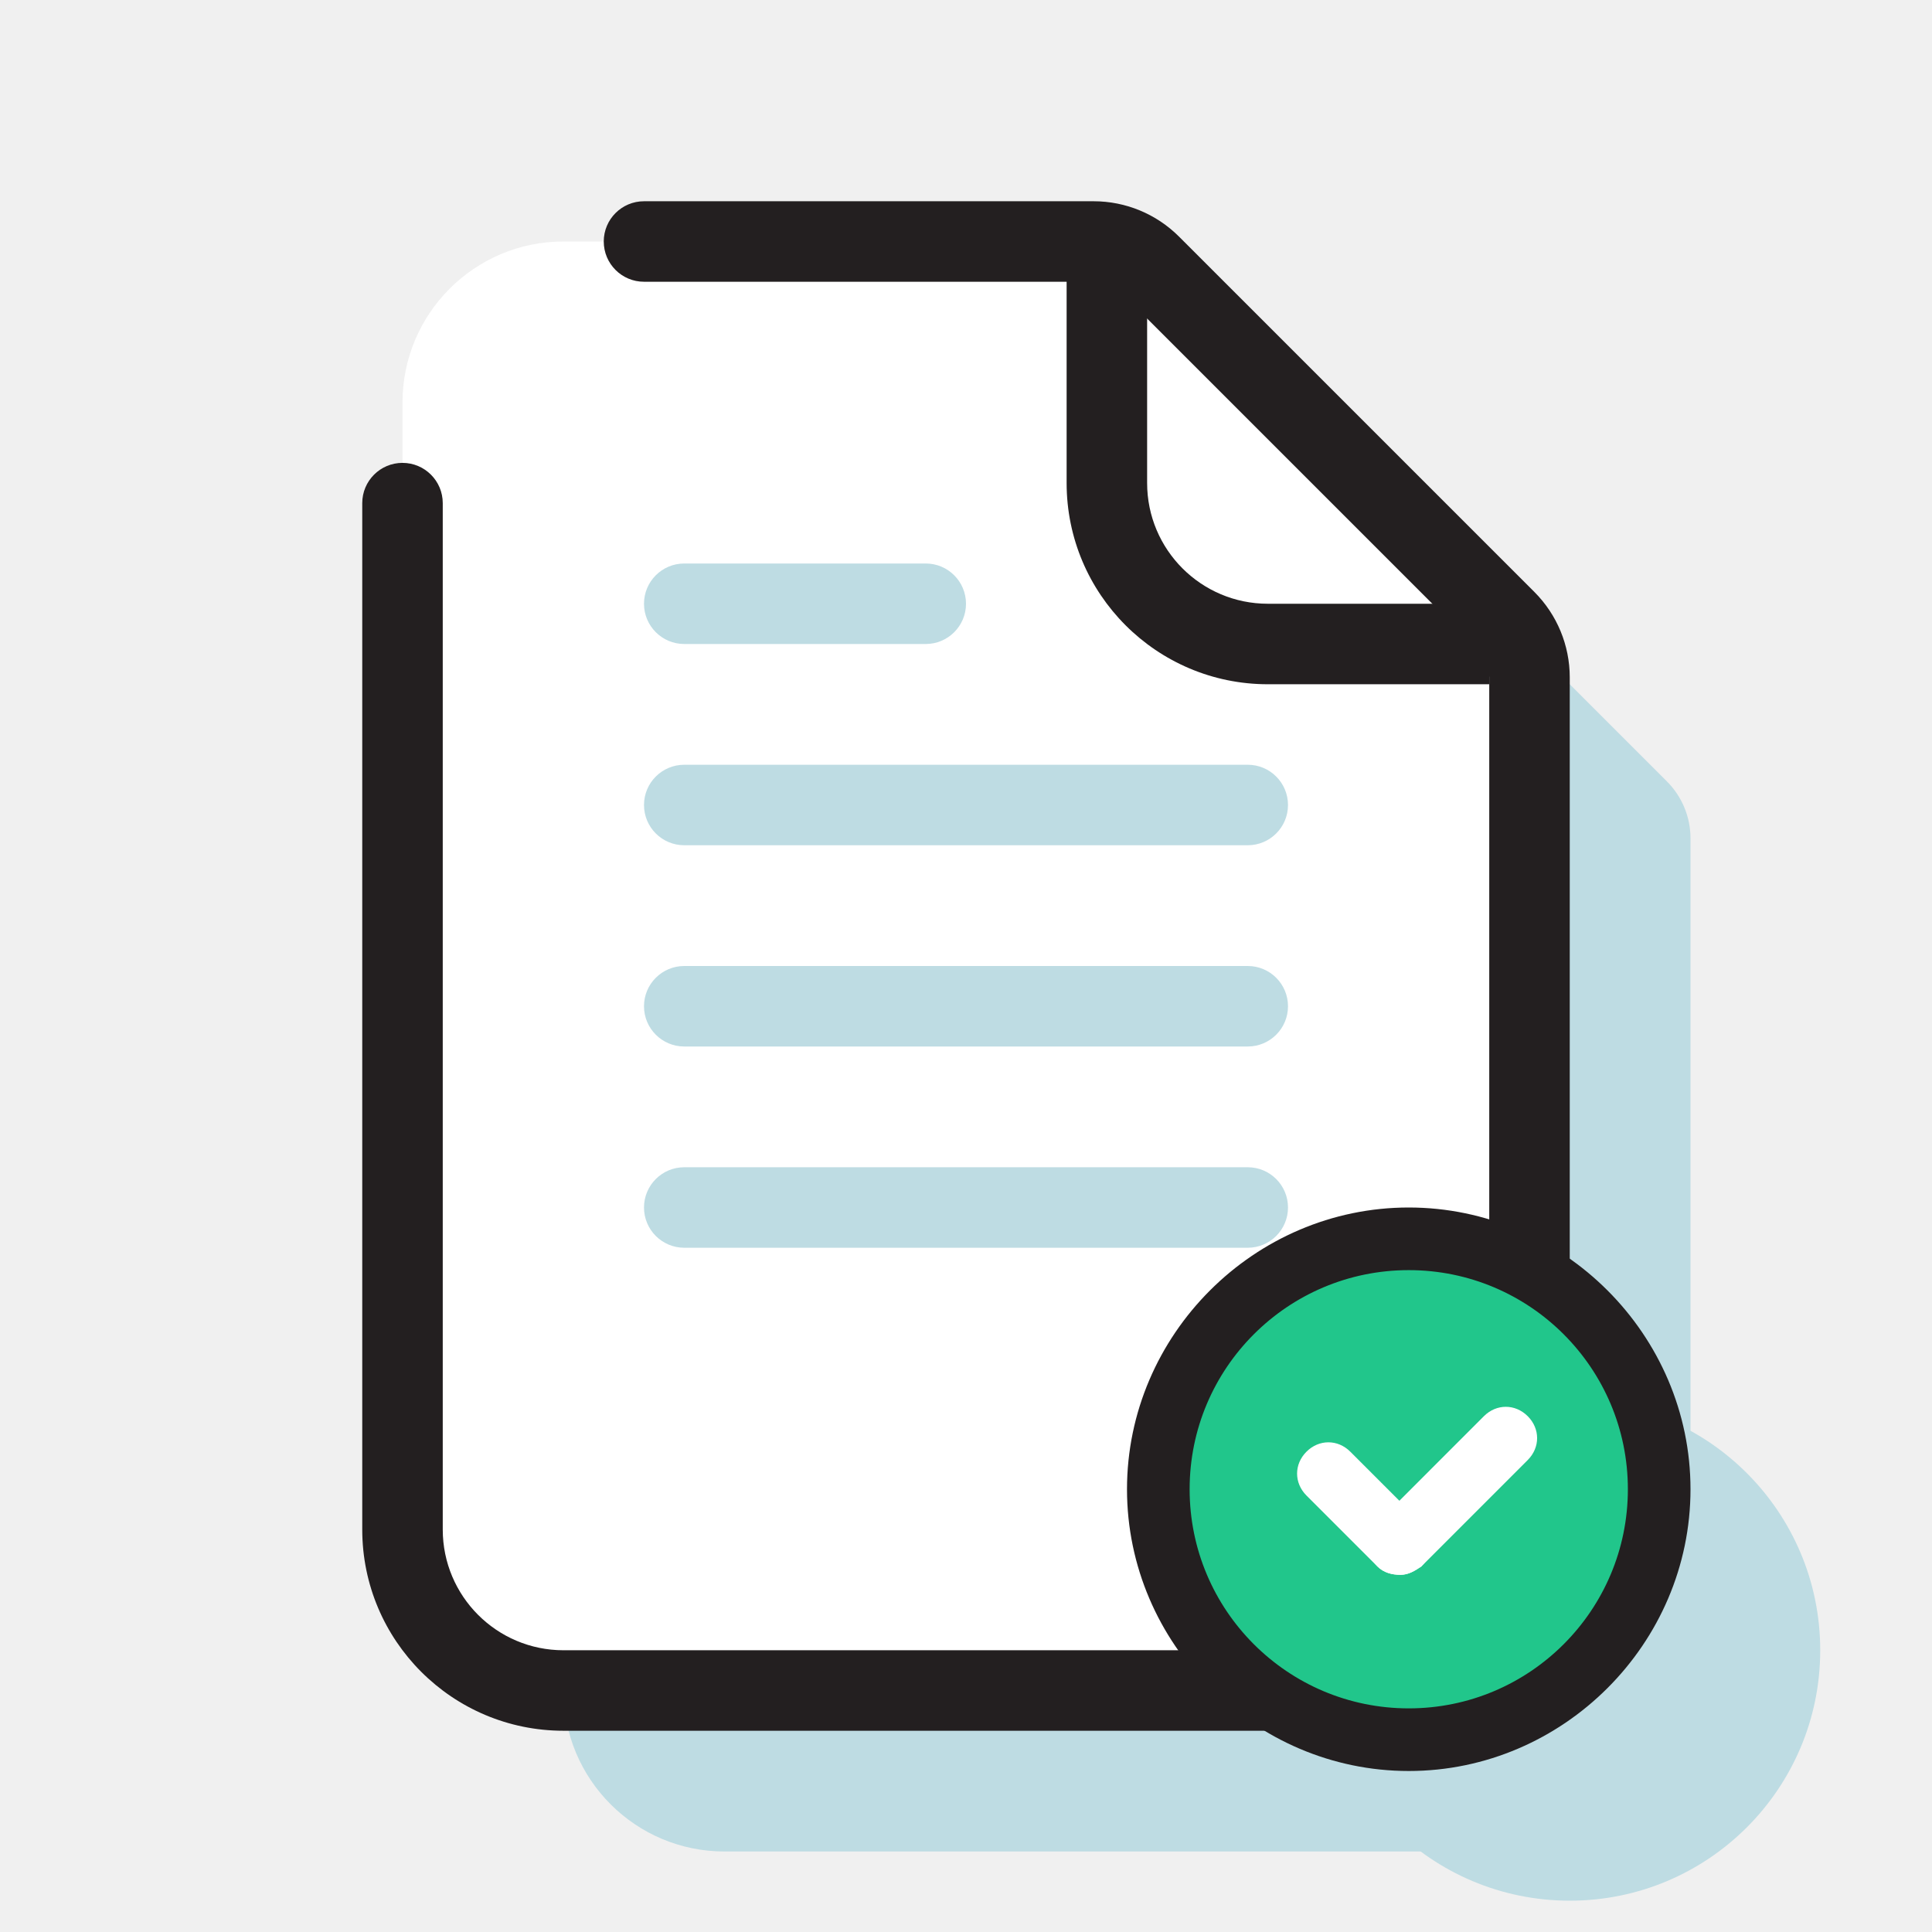
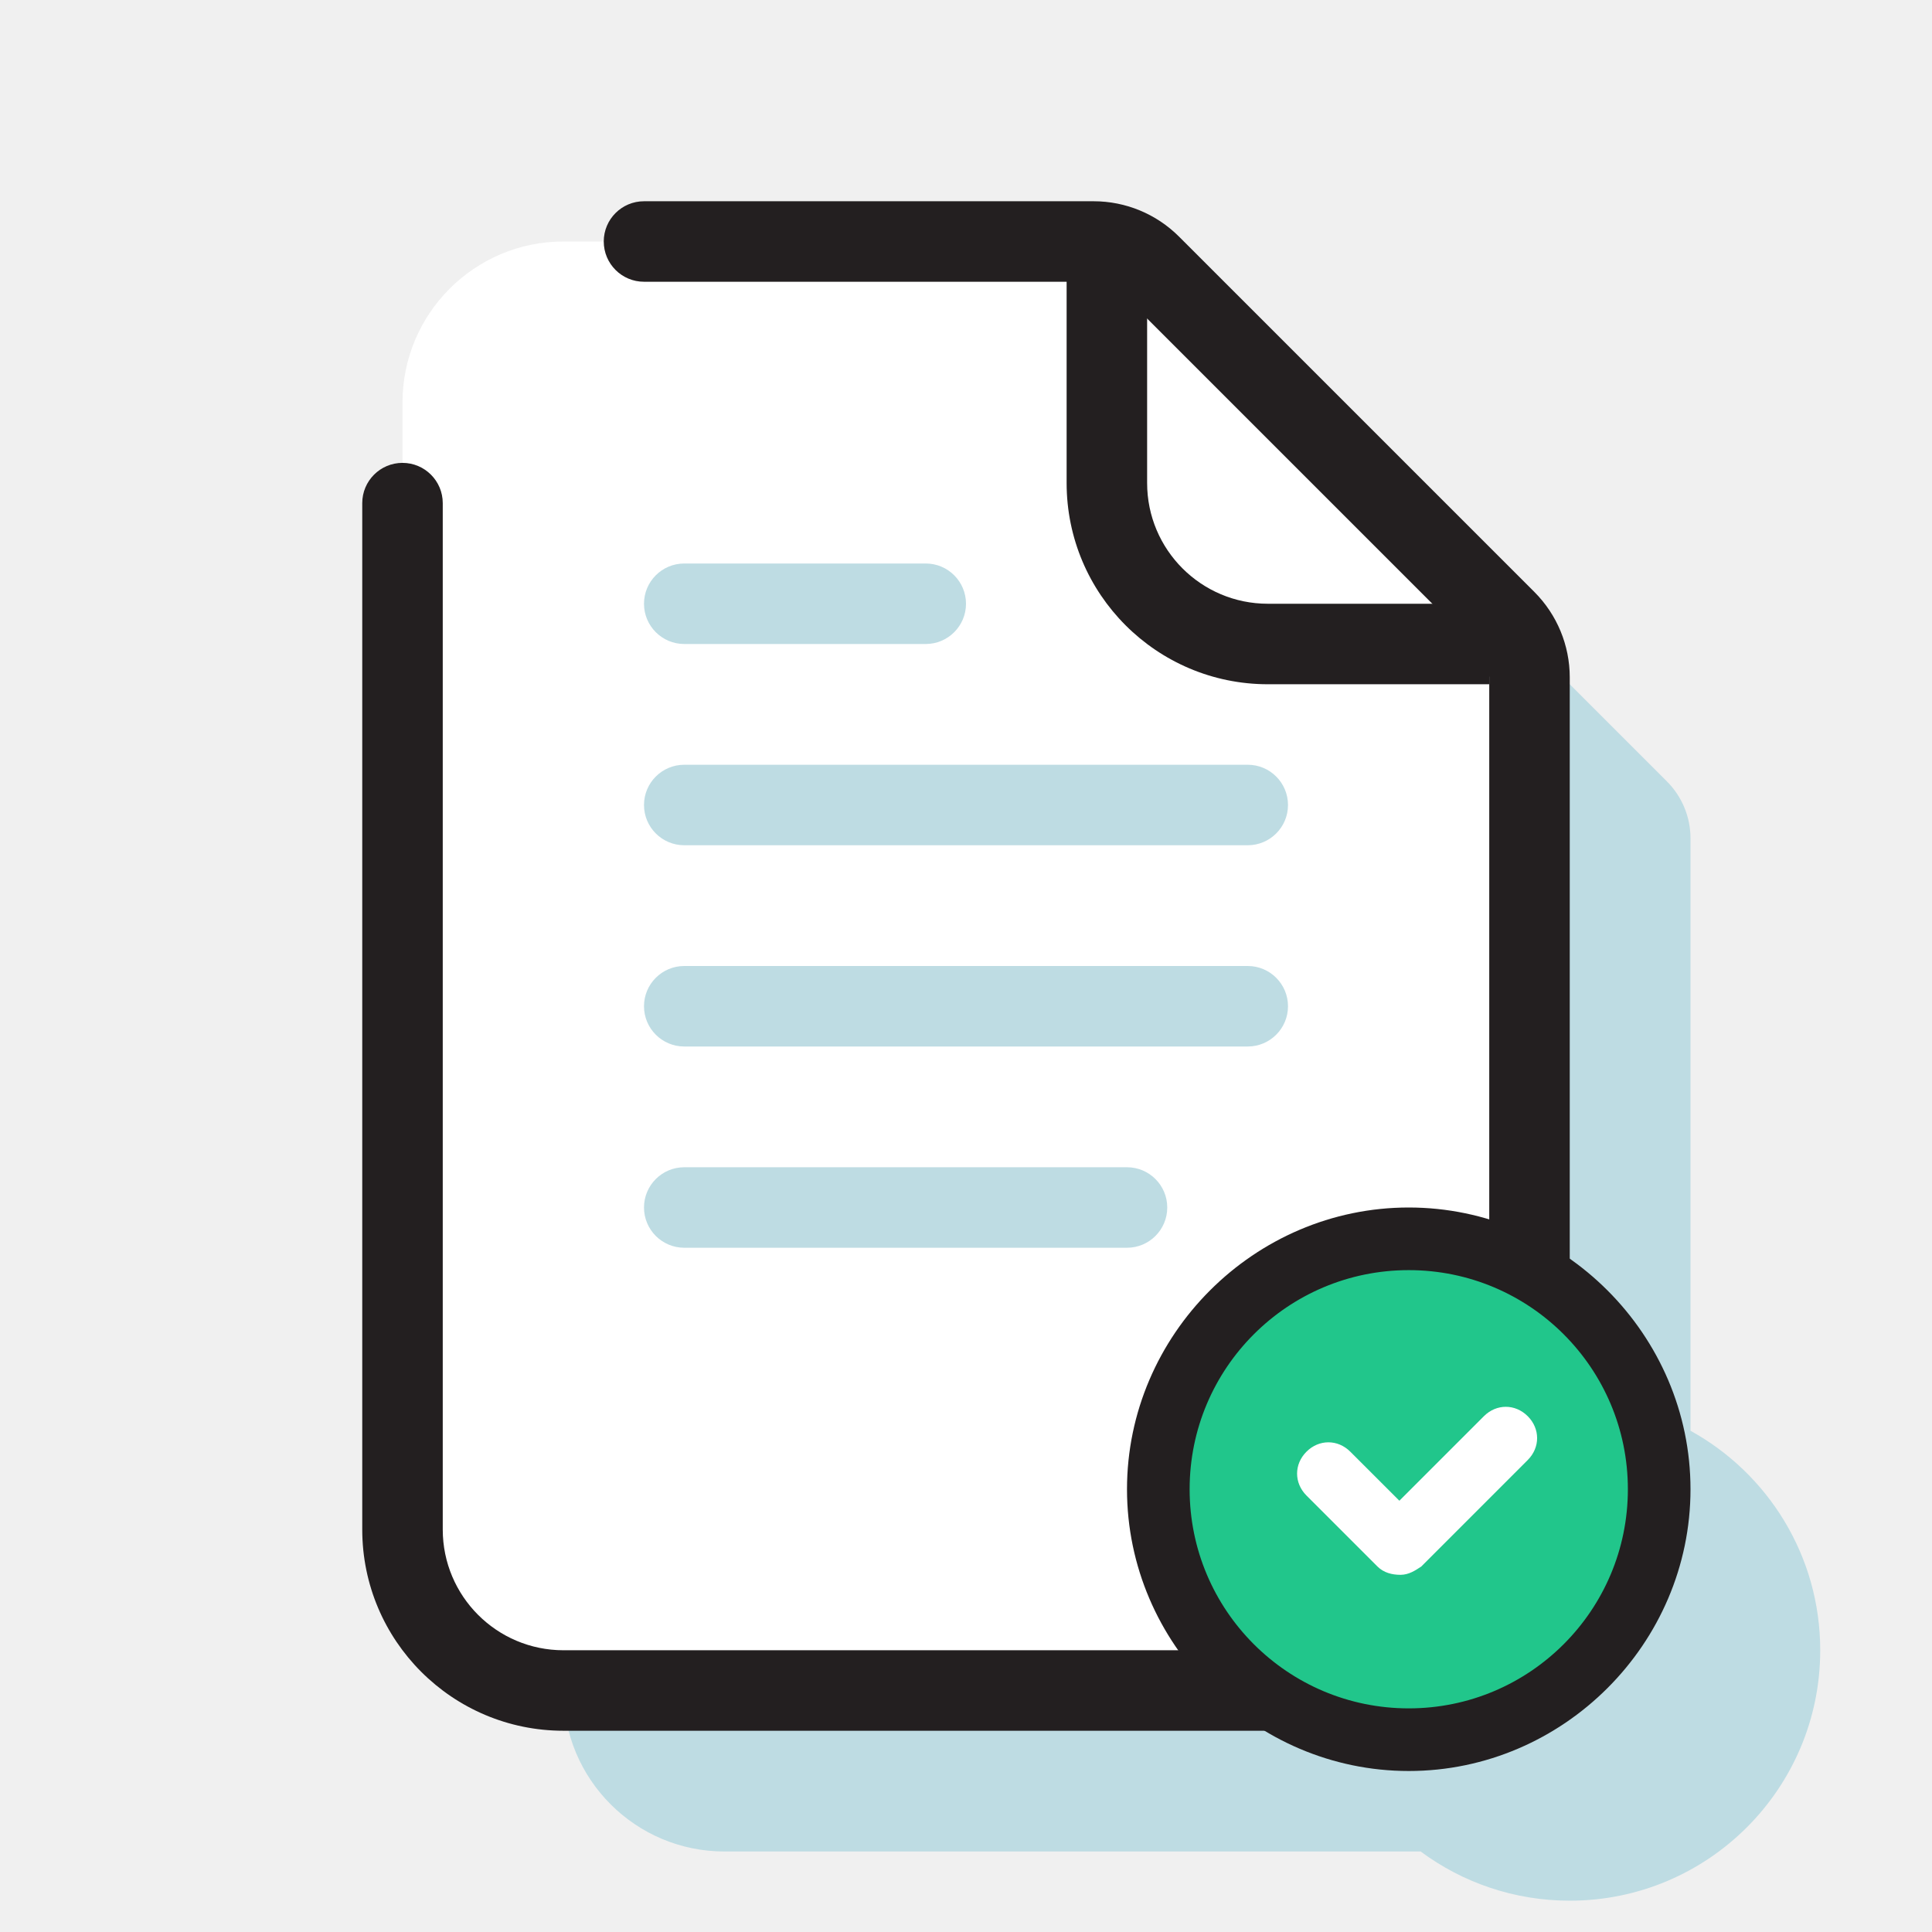
<svg xmlns="http://www.w3.org/2000/svg" width="48" height="48" viewBox="0 0 48 48" fill="none">
-   <path d="M39.001 47.222C42.437 47.222 45.223 44.436 45.223 41C45.223 37.564 42.437 34.778 39.001 34.778C35.564 34.778 32.778 37.564 32.778 41C32.778 44.436 35.564 47.222 39.001 47.222Z" fill="#BEDCE3" />
-   <path d="M14 14C14 11.791 15.791 10 18 10H31.172C31.702 10 32.211 10.211 32.586 10.586L41.414 19.414C41.789 19.789 42 20.298 42 20.828V38L39.944 42.524C39.653 43.163 39.199 43.715 38.627 44.123L36 46H18C15.791 46 14 44.209 14 42V14Z" fill="#BEDCE3" />
+   <path fill-rule="evenodd" clip-rule="evenodd" d="M18 10C15.791 10 14 11.791 14 14V42C14 44.209 15.791 46 18 46H35.296C36.331 46.768 37.613 47.222 39.001 47.222C42.437 47.222 45.223 44.436 45.223 41C45.223 38.651 43.921 36.606 42 35.547V20.828C42 20.298 41.789 19.789 41.414 19.414L32.586 10.586C32.211 10.211 31.702 10 31.172 10H18Z" fill="#BEDCE3" />
  <path d="M10 10C10 7.791 11.791 6 14 6H27.172C27.702 6 28.211 6.211 28.586 6.586L37.414 15.414C37.789 15.789 38 16.298 38 16.828V38C38 40.209 36.209 42 34 42H14C11.791 42 10 40.209 10 38V10Z" fill="white" />
  <path fill-rule="evenodd" clip-rule="evenodd" d="M15 6C15 5.448 15.448 5 16 5H27.172C27.967 5 28.73 5.316 29.293 5.879L38.121 14.707C38.684 15.27 39 16.033 39 16.828V38C39 40.761 36.761 43 34 43H14C11.239 43 9 40.761 9 38V12.5C9 11.948 9.448 11.5 10 11.5C10.552 11.5 11 11.948 11 12.5V38C11 39.657 12.343 41 14 41H34C35.657 41 37 39.657 37 38V16.828C37 16.563 36.895 16.309 36.707 16.121L27.879 7.293C27.691 7.105 27.437 7 27.172 7H16C15.448 7 15 6.552 15 6Z" fill="#231F20" />
  <path fill-rule="evenodd" clip-rule="evenodd" d="M26.5 12V6H28.5V12C28.5 13.657 29.843 15 31.5 15H37V17H31.5C28.739 17 26.5 14.761 26.5 12Z" fill="#231F20" />
-   <rect x="16" y="29" width="16" height="2" rx="1" fill="#BEDCE3" />
-   <rect x="16" y="24" width="16" height="2" rx="1" fill="#BEDCE3" />
-   <rect x="16" y="19" width="16" height="2" rx="1" fill="#BEDCE3" />
-   <rect x="16" y="14" width="8" height="2" rx="1" fill="#BEDCE3" />
-   <path d="M35.001 43.222C38.437 43.222 41.223 40.436 41.223 37C41.223 33.564 38.437 30.778 35.001 30.778C31.564 30.778 28.778 33.564 28.778 37C28.778 40.436 31.564 43.222 35.001 43.222Z" fill="#21C68B" />
+   <path fill-rule="evenodd" clip-rule="evenodd" d="M17 14C16.448 14 16 14.448 16 15C16 15.552 16.448 16 17 16H23C23.552 16 24 15.552 24 15C24 14.448 23.552 14 23 14H17ZM16 20C16 19.448 16.448 19 17 19H31C31.552 19 32 19.448 32 20C32 20.552 31.552 21 31 21H17C16.448 21 16 20.552 16 20ZM17 24C16.448 24 16 24.448 16 25C16 25.552 16.448 26 17 26H31C31.552 26 32 25.552 32 25C32 24.448 31.552 24 31 24H17ZM17 29C16.448 29 16 29.448 16 30C16 30.552 16.448 31 17 31H28C28.552 31 29 30.552 29 30C29 29.448 28.552 29 28 29H17Z" fill="#BEDCE3" />
+   <path d="M35 43.222C38.437 43.222 41.223 40.436 41.223 37C41.223 33.564 38.437 30.778 35 30.778C31.564 30.778 28.778 33.564 28.778 37C28.778 40.436 31.564 43.222 35 43.222Z" fill="#21C68B" />
  <path d="M35 44C31.163 44 28 40.837 28 37C28 33.163 31.163 30 35 30C38.837 30 42 33.163 42 37C42 40.837 38.837 44 35 44ZM35 31.556C31.993 31.556 29.556 33.993 29.556 37C29.556 40.007 31.993 42.444 35 42.444C38.007 42.444 40.444 40.007 40.444 37C40.444 33.993 38.007 31.556 35 31.556Z" fill="#231F20" />
-   <path d="M34.793 39.126C34.586 39.126 34.378 39.074 34.223 38.919C33.911 38.607 33.911 38.141 34.223 37.83L36.867 35.185C37.178 34.874 37.645 34.874 37.956 35.185C38.267 35.496 38.267 35.963 37.956 36.274L35.312 38.919C35.156 39.022 35 39.126 34.793 39.126Z" fill="white" />
-   <path d="M34.793 39.126C34.585 39.126 34.378 39.074 34.222 38.919L32.459 37.156C32.148 36.844 32.148 36.378 32.459 36.067C32.77 35.756 33.237 35.756 33.548 36.067L35.311 37.83C35.622 38.141 35.622 38.607 35.311 38.919C35.156 39.022 35 39.126 34.793 39.126Z" fill="white" />
+   <path fill-rule="evenodd" clip-rule="evenodd" d="M34.8 39.126C34.798 39.126 34.795 39.126 34.793 39.126C34.585 39.126 34.378 39.074 34.222 38.919L32.459 37.156C32.148 36.844 32.148 36.378 32.459 36.067C32.77 35.756 33.237 35.756 33.548 36.067L34.767 37.285L36.867 35.185C37.178 34.874 37.645 34.874 37.956 35.185C38.267 35.496 38.267 35.963 37.956 36.274L35.312 38.919C35.158 39.021 35.004 39.123 34.8 39.126Z" fill="white" />
</svg>
